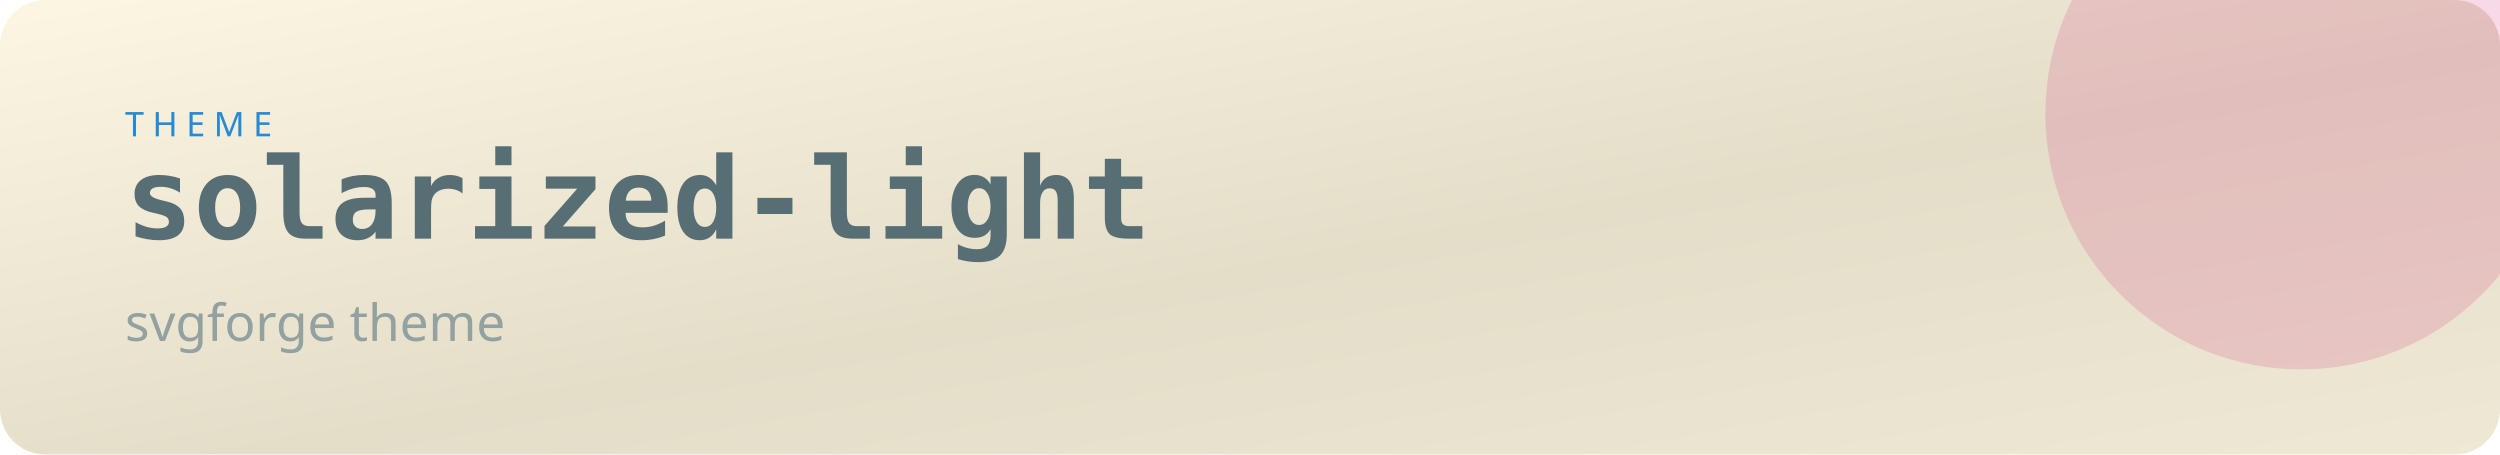
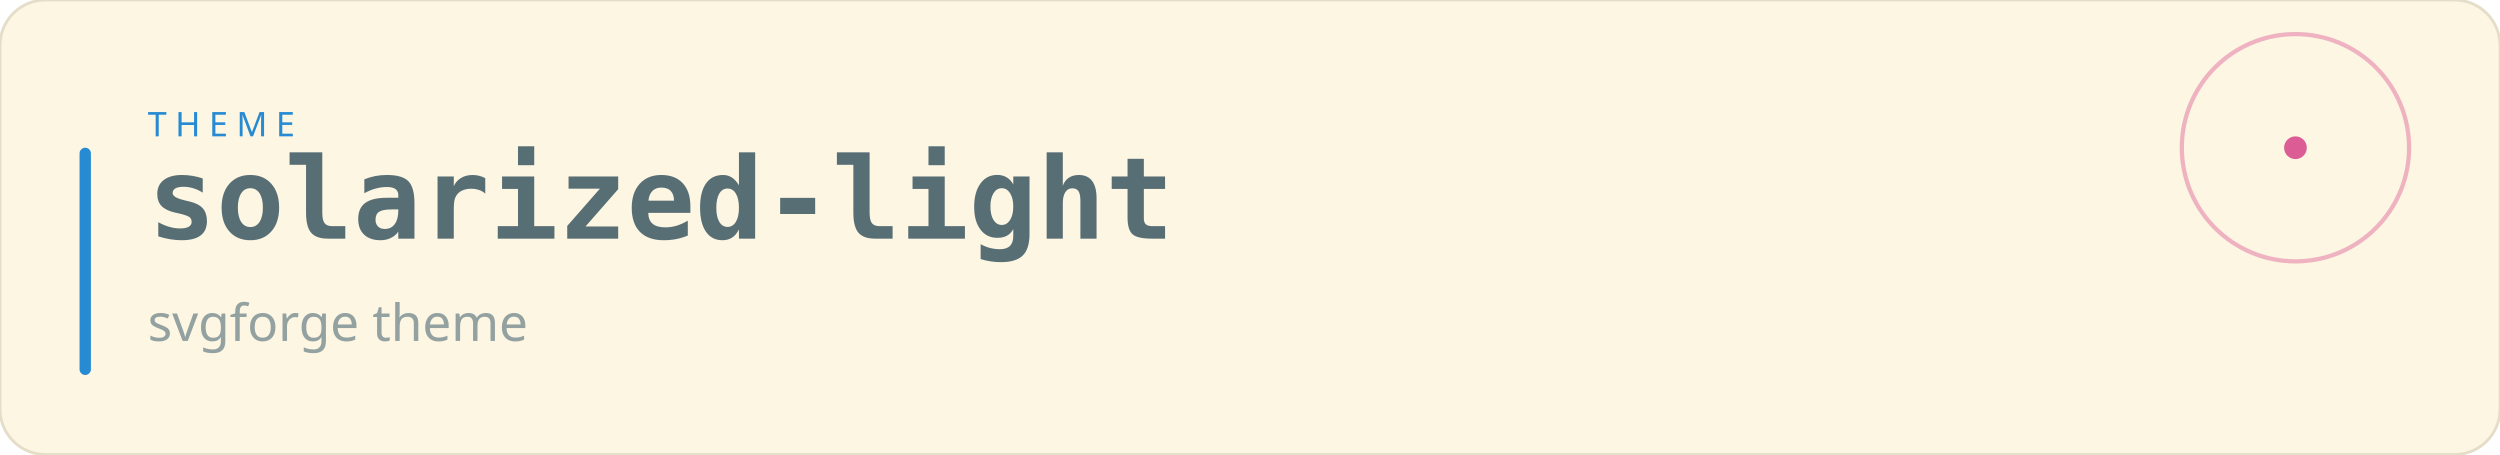
<svg xmlns="http://www.w3.org/2000/svg" width="880" height="160" viewBox="0 0 880 160" role="img" aria-label="solarized-light">
-   <defs>
-     <linearGradient id="grad-solarized-lightsolarized-650b3238" x1="0" y1="0" x2="1" y2="1">
-       <stop offset="0%" stop-color="#fdf6e3" />
-       <stop offset="55%" stop-color="#e4ddc8" />
-       <stop offset="100%" stop-color="#eee8d5" />
-     </linearGradient>
-   </defs>
-   <rect width="880" height="160" rx="16" fill="url(#grad-solarized-lightsolarized-650b3238)" />
-   <circle cx="810" cy="40" r="90" fill="#d33682" fill-opacity="0.18" />
-   <text x="44" y="48" fill="#268bd2" font-family="ui-sans-serif, system-ui, sans-serif" font-size="12" letter-spacing="3">THEME</text>
-   <text x="44" y="84" fill="#586e75" font-family="ui-monospace, SFMono-Regular, Menlo, monospace" font-size="40" font-weight="700">solarized-light</text>
-   <text x="44" y="120" fill="#93a1a1" font-family="ui-sans-serif, system-ui, sans-serif" font-size="18">svgforge theme</text>
+   <rect width="880" height="160" rx="16" fill="#fdf6e3" stroke="#e4ddc8" stroke-width="1" />
+   <rect x="28" y="52" width="4" height="80" rx="2" fill="#268bd2" />
+   <circle cx="808" cy="52" r="40" fill="none" stroke="#d33682" stroke-opacity="0.35" stroke-width="1.5" />
+   <circle cx="808" cy="52" r="4" fill="#d33682" fill-opacity="0.8" />
+   <text x="52" y="48" fill="#268bd2" font-family="ui-sans-serif, system-ui, sans-serif" font-size="12" letter-spacing="3">THEME</text>
+   <text x="52" y="84" fill="#586e75" font-family="ui-monospace, SFMono-Regular, Menlo, monospace" font-size="40" font-weight="700">solarized-light</text>
+   <text x="52" y="120" fill="#93a1a1" font-family="ui-sans-serif, system-ui, sans-serif" font-size="18">svgforge theme</text>
</svg>
